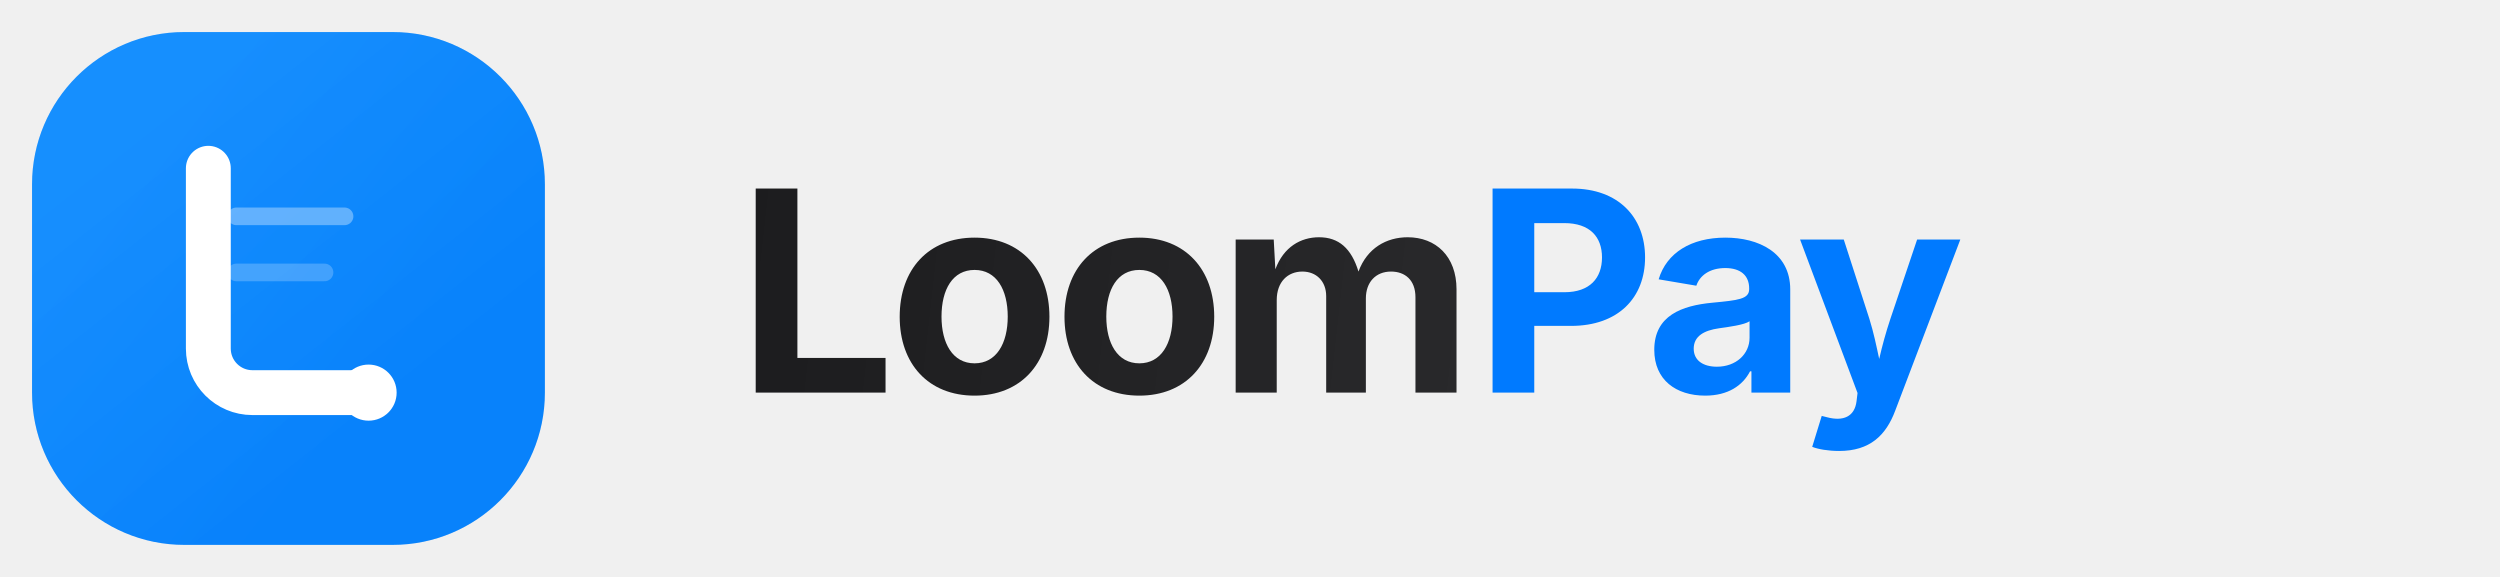
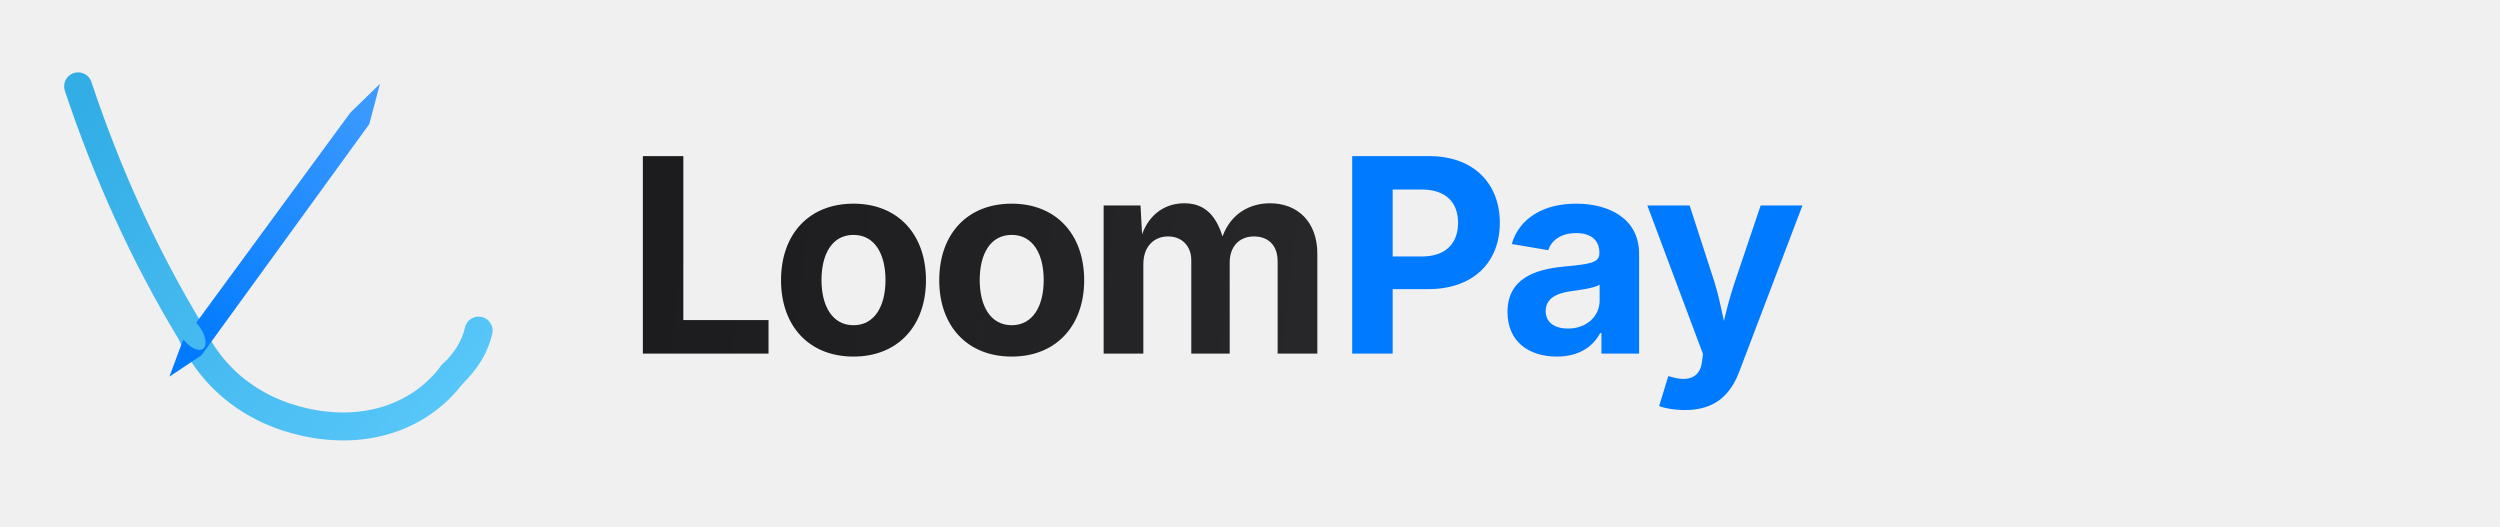
- <svg xmlns="http://www.w3.org/2000/svg" width="312" height="72" viewBox="0 0 312 72" fill="none" role="img" aria-label="LoomPay">
+ <svg xmlns="http://www.w3.org/2000/svg" width="304" height="64" viewBox="0 0 304 64" fill="none" role="img" aria-label="LoomPay">
  <defs>
-     <linearGradient id="lg-blue" x1="18" y1="14" x2="48" y2="52" gradientUnits="userSpaceOnUse">
-       <stop stop-color="#0A84FF" />
-       <stop offset="1" stop-color="#007AFF" />
+     <linearGradient id="lg-needle" x1="22" y1="42" x2="46" y2="12" gradientUnits="userSpaceOnUse">
+       <stop stop-color="#007AFF" />
+       <stop offset="1" stop-color="#3D9BFF" />
    </linearGradient>
-     <linearGradient id="lg-thread" x1="14" y1="20" x2="50" y2="48" gradientUnits="userSpaceOnUse">
-       <stop stop-color="#5AC8FA" />
-       <stop offset="1" stop-color="#32ADE6" />
+     <linearGradient id="lg-thread" x1="10" y1="12" x2="56" y2="54" gradientUnits="userSpaceOnUse">
+       <stop stop-color="#32ADE6" />
+       <stop offset="1" stop-color="#5AC8FA" />
    </linearGradient>
-     <linearGradient id="lg-word" x1="92" y1="26" x2="308" y2="50" gradientUnits="userSpaceOnUse">
+     <linearGradient id="lg-word" x1="80" y1="24" x2="300" y2="48" gradientUnits="userSpaceOnUse">
      <stop stop-color="#1C1C1E" />
      <stop offset="1" stop-color="#3A3A3C" />
    </linearGradient>
+     <mask id="lg-needle-mask">
+       <rect x="0" y="0" width="64" height="64" fill="white" />
+       <ellipse cx="23.2" cy="40.4" rx="1.25" ry="2.5" transform="rotate(-36.5 23.2 40.4)" fill="black" />
+     </mask>
  </defs>
-   <rect x="4" y="4" width="64" height="64" rx="19" fill="url(#lg-blue)" />
-   <rect x="4" y="4" width="64" height="64" rx="19" fill="url(#lg-thread)" fill-opacity="0.16" />
-   <path d="M26 21 V43.5 A5.5 5.5 0 0 0 31.5 49 H46" stroke="#FFFFFF" stroke-width="5.6" stroke-linecap="round" stroke-linejoin="round" />
-   <path d="M29.5 27 H43" stroke="#FFFFFF" stroke-opacity="0.34" stroke-width="2.2" stroke-linecap="round" />
-   <path d="M29.5 34 H40.5" stroke="#FFFFFF" stroke-opacity="0.22" stroke-width="2.2" stroke-linecap="round" />
-   <circle cx="46" cy="49" r="3.5" fill="#FFFFFF" />
-   <text x="92" y="49" font-family="'Space Grotesk', Inter, sans-serif" font-size="35" font-weight="700" letter-spacing="-0.9" fill="url(#lg-word)">Loom<tspan fill="url(#lg-blue)">Pay</tspan>
+   <path d="M9.5 10.5 C13 21 17.5 31 23.2 40.4 C26 46.5 31.5 50.5 38.5 51.6 C45.5 52.7 51.5 50.2 55 45.5" stroke="url(#lg-thread)" stroke-width="3.4" stroke-linecap="round" stroke-linejoin="round" fill="none" />
+   <path d="M55 45.5 C56.8 43.8 57.8 42 58.2 40.2" stroke="url(#lg-thread)" stroke-width="3.4" stroke-linecap="round" fill="none" />
+   <path d="M20.6 45.8 L22.2 41.5 L42.6 13.7 L46.2 10.2 L44.9 15.1 L24.5 43.2 Z" fill="url(#lg-needle)" mask="url(#lg-needle-mask)" />
+   <text x="76" y="43" font-family="'Space Grotesk', Inter, sans-serif" font-size="33" font-weight="700" letter-spacing="-1" fill="url(#lg-word)">Loom<tspan fill="#007AFF">Pay</tspan>
  </text>
</svg>
